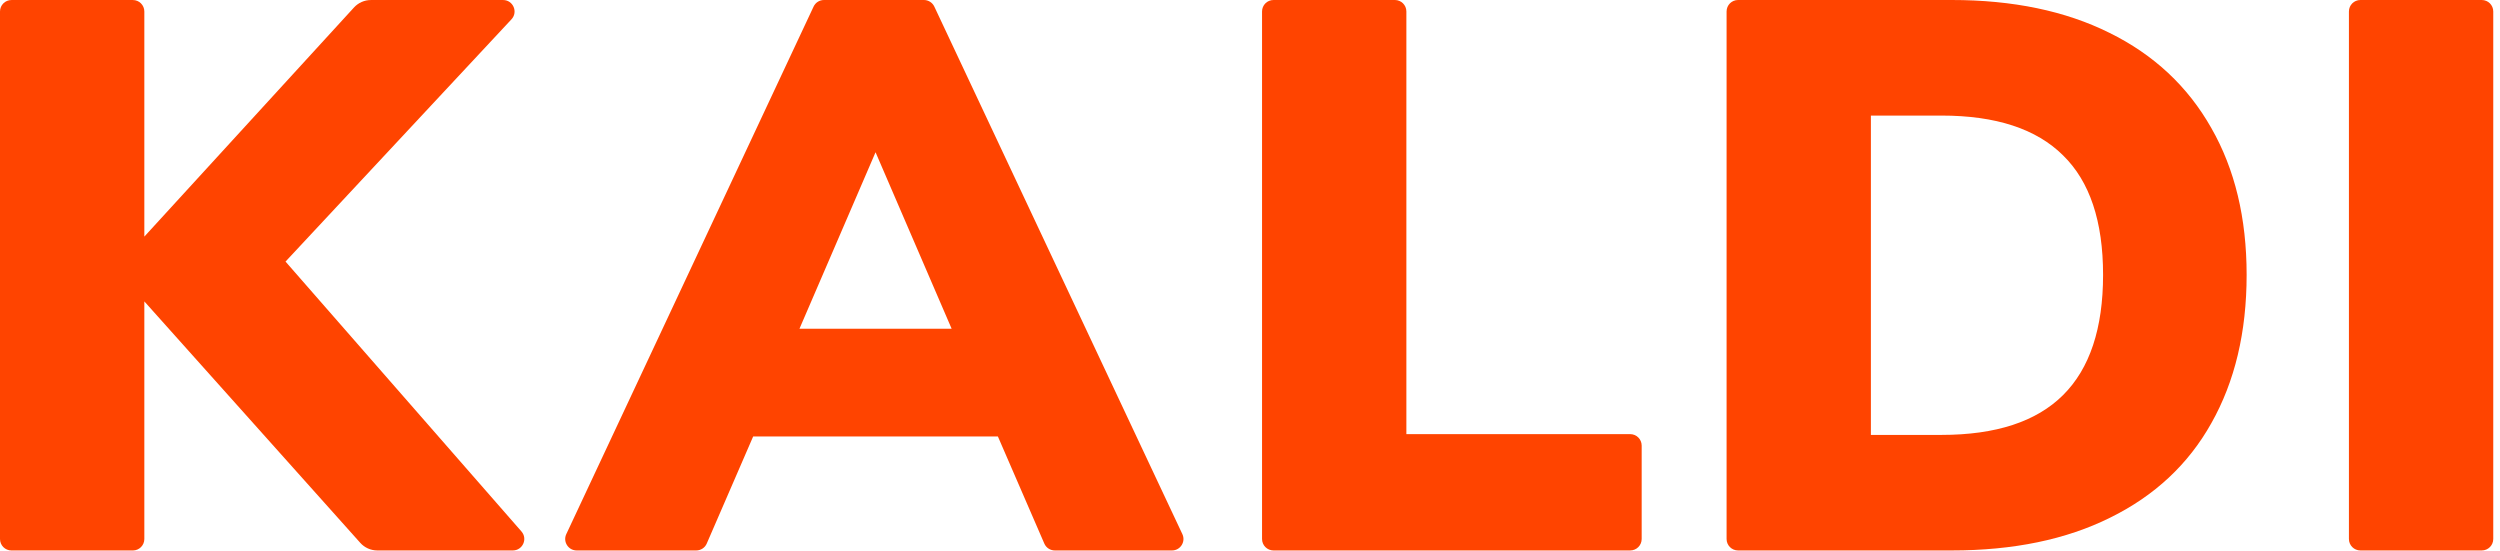
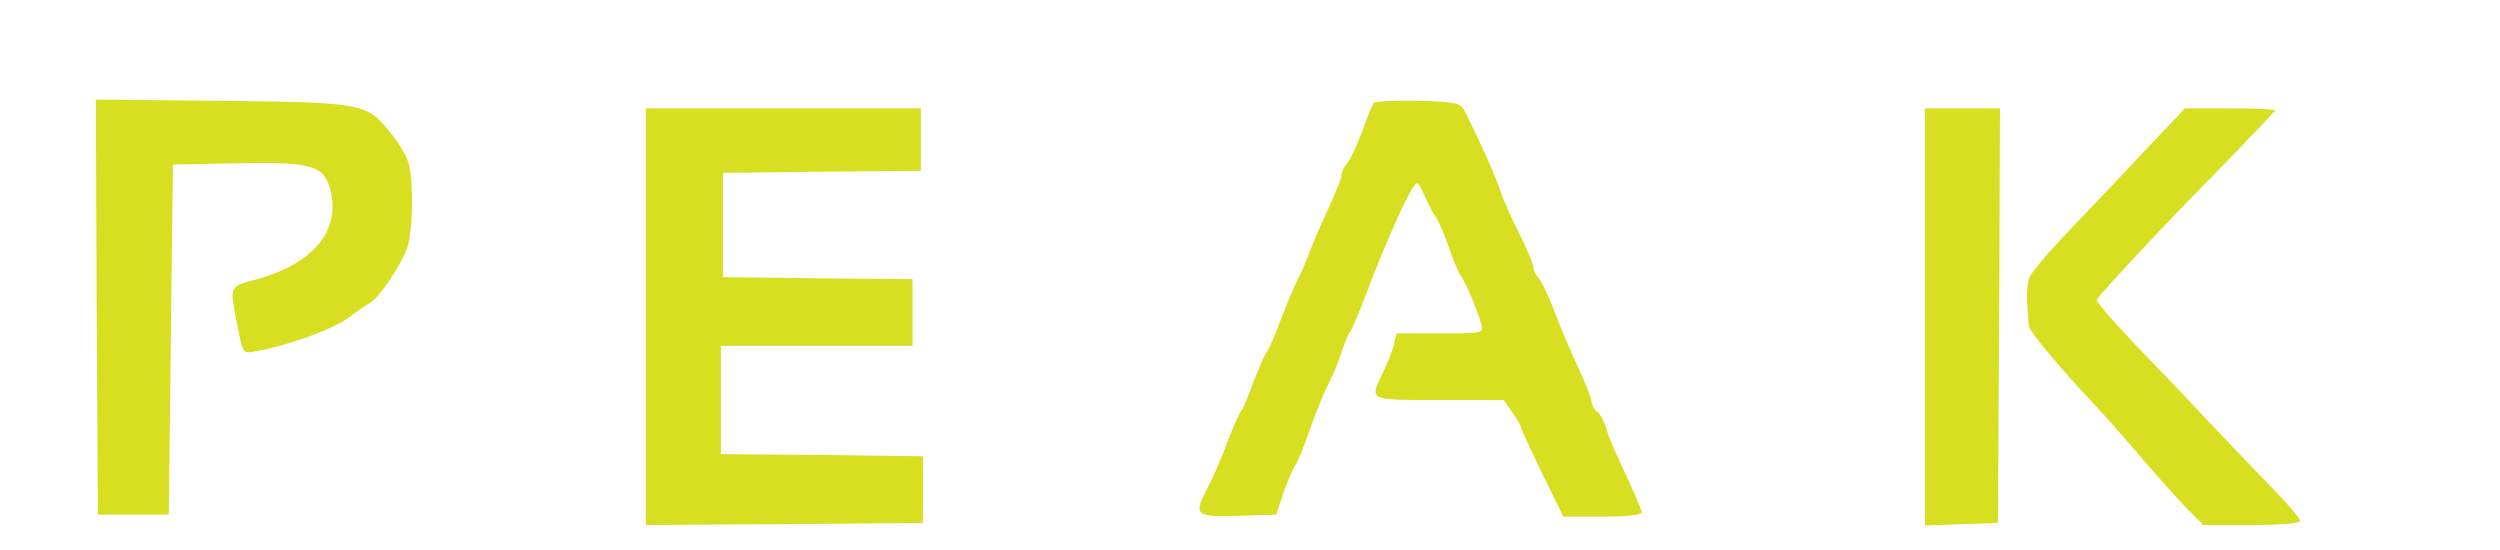
- <svg xmlns="http://www.w3.org/2000/svg" xmlns:xlink="http://www.w3.org/1999/xlink" viewBox="0 0 109 24">
-   <g transform="translate(-1470)">
-     <g style="mix-blend-mode:normal" transform="translate(1470)" fill="#f40">
-       <use xlink:href="#b" style="mix-blend-mode:normal" />
-       <use xlink:href="#c" style="mix-blend-mode:normal" />
-       <use xlink:href="#d" style="mix-blend-mode:normal" />
-       <use xlink:href="#e" style="mix-blend-mode:normal" />
-       <use xlink:href="#f" style="mix-blend-mode:normal" />
-     </g>
+ <svg xmlns="http://www.w3.org/2000/svg" version="1.0" width="600pt" height="132pt" viewBox="0 0 600 132" preserveAspectRatio="xMidYMid meet">
+   <g transform="translate(0,132) scale(0.1,-0.1)" fill="#D8DF20" stroke="none">
+     <path d="M232 583 l3 -498 85 0 85 0 5 420 5 420 145 3 c182 4 215 -4 231 -57 30 -100 -36 -183 -174 -221 -69 -19 -67 -14 -46 -117 12 -62 12 -62 43 -56 80 14 191 55 226 83 14 11 34 25 45 31 23 11 73 85 92 133 14 38 16 159 4 203 -5 18 -24 51 -43 73 -58 73 -65 74 -406 78 l-302 3 2 -498z" />
+     <path d="M3296 1072 c-3 -4 -15 -35 -27 -68 -12 -32 -28 -66 -35 -75 -8 -8 -14 -21 -14 -28 0 -7 -15 -45 -33 -84 -19 -40 -39 -88 -46 -107 -7 -19 -19 -47 -27 -62 -8 -15 -26 -58 -40 -95 -14 -37 -29 -73 -34 -78 -5 -6 -18 -37 -31 -70 -12 -33 -25 -65 -30 -71 -5 -6 -20 -40 -34 -77 -13 -36 -34 -83 -45 -104 -37 -70 -33 -74 72 -71 l91 3 18 54 c10 29 23 59 28 65 5 6 21 45 35 86 14 41 35 91 45 110 10 19 24 53 31 75 7 22 16 45 21 50 4 6 19 40 32 75 62 162 116 280 128 280 4 0 12 -15 19 -32 8 -18 19 -40 25 -48 7 -8 20 -40 31 -70 10 -30 23 -62 29 -70 12 -17 40 -82 50 -117 6 -23 5 -23 -98 -23 l-105 0 -7 -27 c-3 -15 -15 -45 -26 -67 -33 -68 -36 -66 135 -66 l155 0 20 -29 c12 -16 21 -32 21 -36 0 -3 23 -53 51 -111 l51 -104 94 0 c60 0 94 4 94 11 0 5 -18 47 -39 92 -22 46 -43 95 -46 109 -4 15 -13 32 -21 39 -8 6 -14 18 -14 25 0 7 -16 47 -35 88 -19 41 -44 101 -56 133 -12 32 -28 65 -35 74 -8 8 -14 21 -14 28 0 7 -15 43 -33 79 -19 37 -40 85 -47 106 -11 35 -47 114 -83 186 -12 24 -17 25 -114 28 -56 1 -104 -1 -107 -6z" />
+     <path d="M1550 560 l0 -500 333 2 332 3 0 80 0 80 -242 3 -243 2 0 130 0 130 230 0 230 0 0 80 0 80 -227 2 -228 3 0 125 0 125 238 3 237 2 0 75 0 75 -330 0 -330 0 0 -500z" />
+     <path d="M4620 560 l0 -501 88 3 87 3 3 498 2 497 -90 0 -90 0 0 -500z" />
+     <path d="M5154 965 c-49 -52 -131 -139 -182 -192 -52 -54 -97 -107 -101 -118 -5 -11 -7 -38 -6 -60 2 -22 3 -47 4 -56 1 -14 64 -90 175 -209 18 -19 63 -71 101 -115 38 -44 85 -97 106 -118 l37 -37 116 0 c71 0 116 4 116 10 0 6 -28 39 -62 74 -35 36 -106 110 -158 165 -52 56 -135 142 -183 192 -48 51 -86 95 -85 99 5 12 174 193 306 326 67 69 122 127 122 129 0 3 -49 5 -108 5 l-108 0 -90 -95z" />
  </g>
-   <defs>
-     <path id="b" d="M22.735 23.171c.283.323.053.829-.376.829h-5.907c-.285 0-.556-.121-.745-.333l-9.414-10.526v10.36c0 .276-.224.5-.5.5h-5.293c-.276 0-.5-.224-.5-.5v-23c0-.276.224-.5.5-.5h5.293c.276 0 .5.224.5.5v9.815l9.141-9.99c.19-.207.457-.325.738-.325h5.762c.437 0 .664.521.366.841l-9.851 10.563 10.287 11.767z" />
-     <path id="c" d="M45.991 24c-.199 0-.38-.118-.459-.301l-2.024-4.669h-10.67l-2.024 4.669c-.079.183-.259.301-.459.301h-5.212c-.366 0-.608-.381-.453-.712l10.782-23c.082-.176.259-.288.453-.288h4.358c.194 0 .37.112.453.287l10.815 23c.156.332-.086.713-.452.713h-5.108zm-11.135-9.668h6.635l-3.317-7.694-3.317 7.694z" />
-     <path id="d" d="M55.525 24c-.276 0-.5-.224-.5-.5v-23c0-.276.224-.5.5-.5h5.293c.276 0 .5.224.5.5v18.428h9.759c.276 0 .5.224.5.5v4.072c0 .276-.224.5-.5.5h-15.552z" />
-     <path id="e" d="M75.279.5c0-.276.224-.5.5-.5h9.315c2.667 0 4.959.477 6.874 1.43 1.938.953 3.42 2.338 4.446 4.153 1.026 1.793 1.539 3.926 1.539 6.4 0 2.496-.513 4.652-1.539 6.468-1.003 1.793-2.474 3.166-4.412 4.119-1.915.953-4.218 1.43-6.908 1.43h-9.315c-.276 0-.5-.224-.5-.5v-23zm9.37 18.462c2.371 0 4.138-.579 5.301-1.736 1.163-1.157 1.744-2.905 1.744-5.242 0-2.338-.581-4.074-1.744-5.209-1.163-1.157-2.93-1.736-5.301-1.736h-3.078v13.923h3.078z" />
-     <path id="f" d="M102.913 24c-.276 0-.5-.224-.5-.5v-23c0-.276.224-.5.5-.5h5.293c.276 0 .5.224.5.5v23c0 .276-.224.5-.5.5h-5.293z" />
-   </defs>
</svg>
